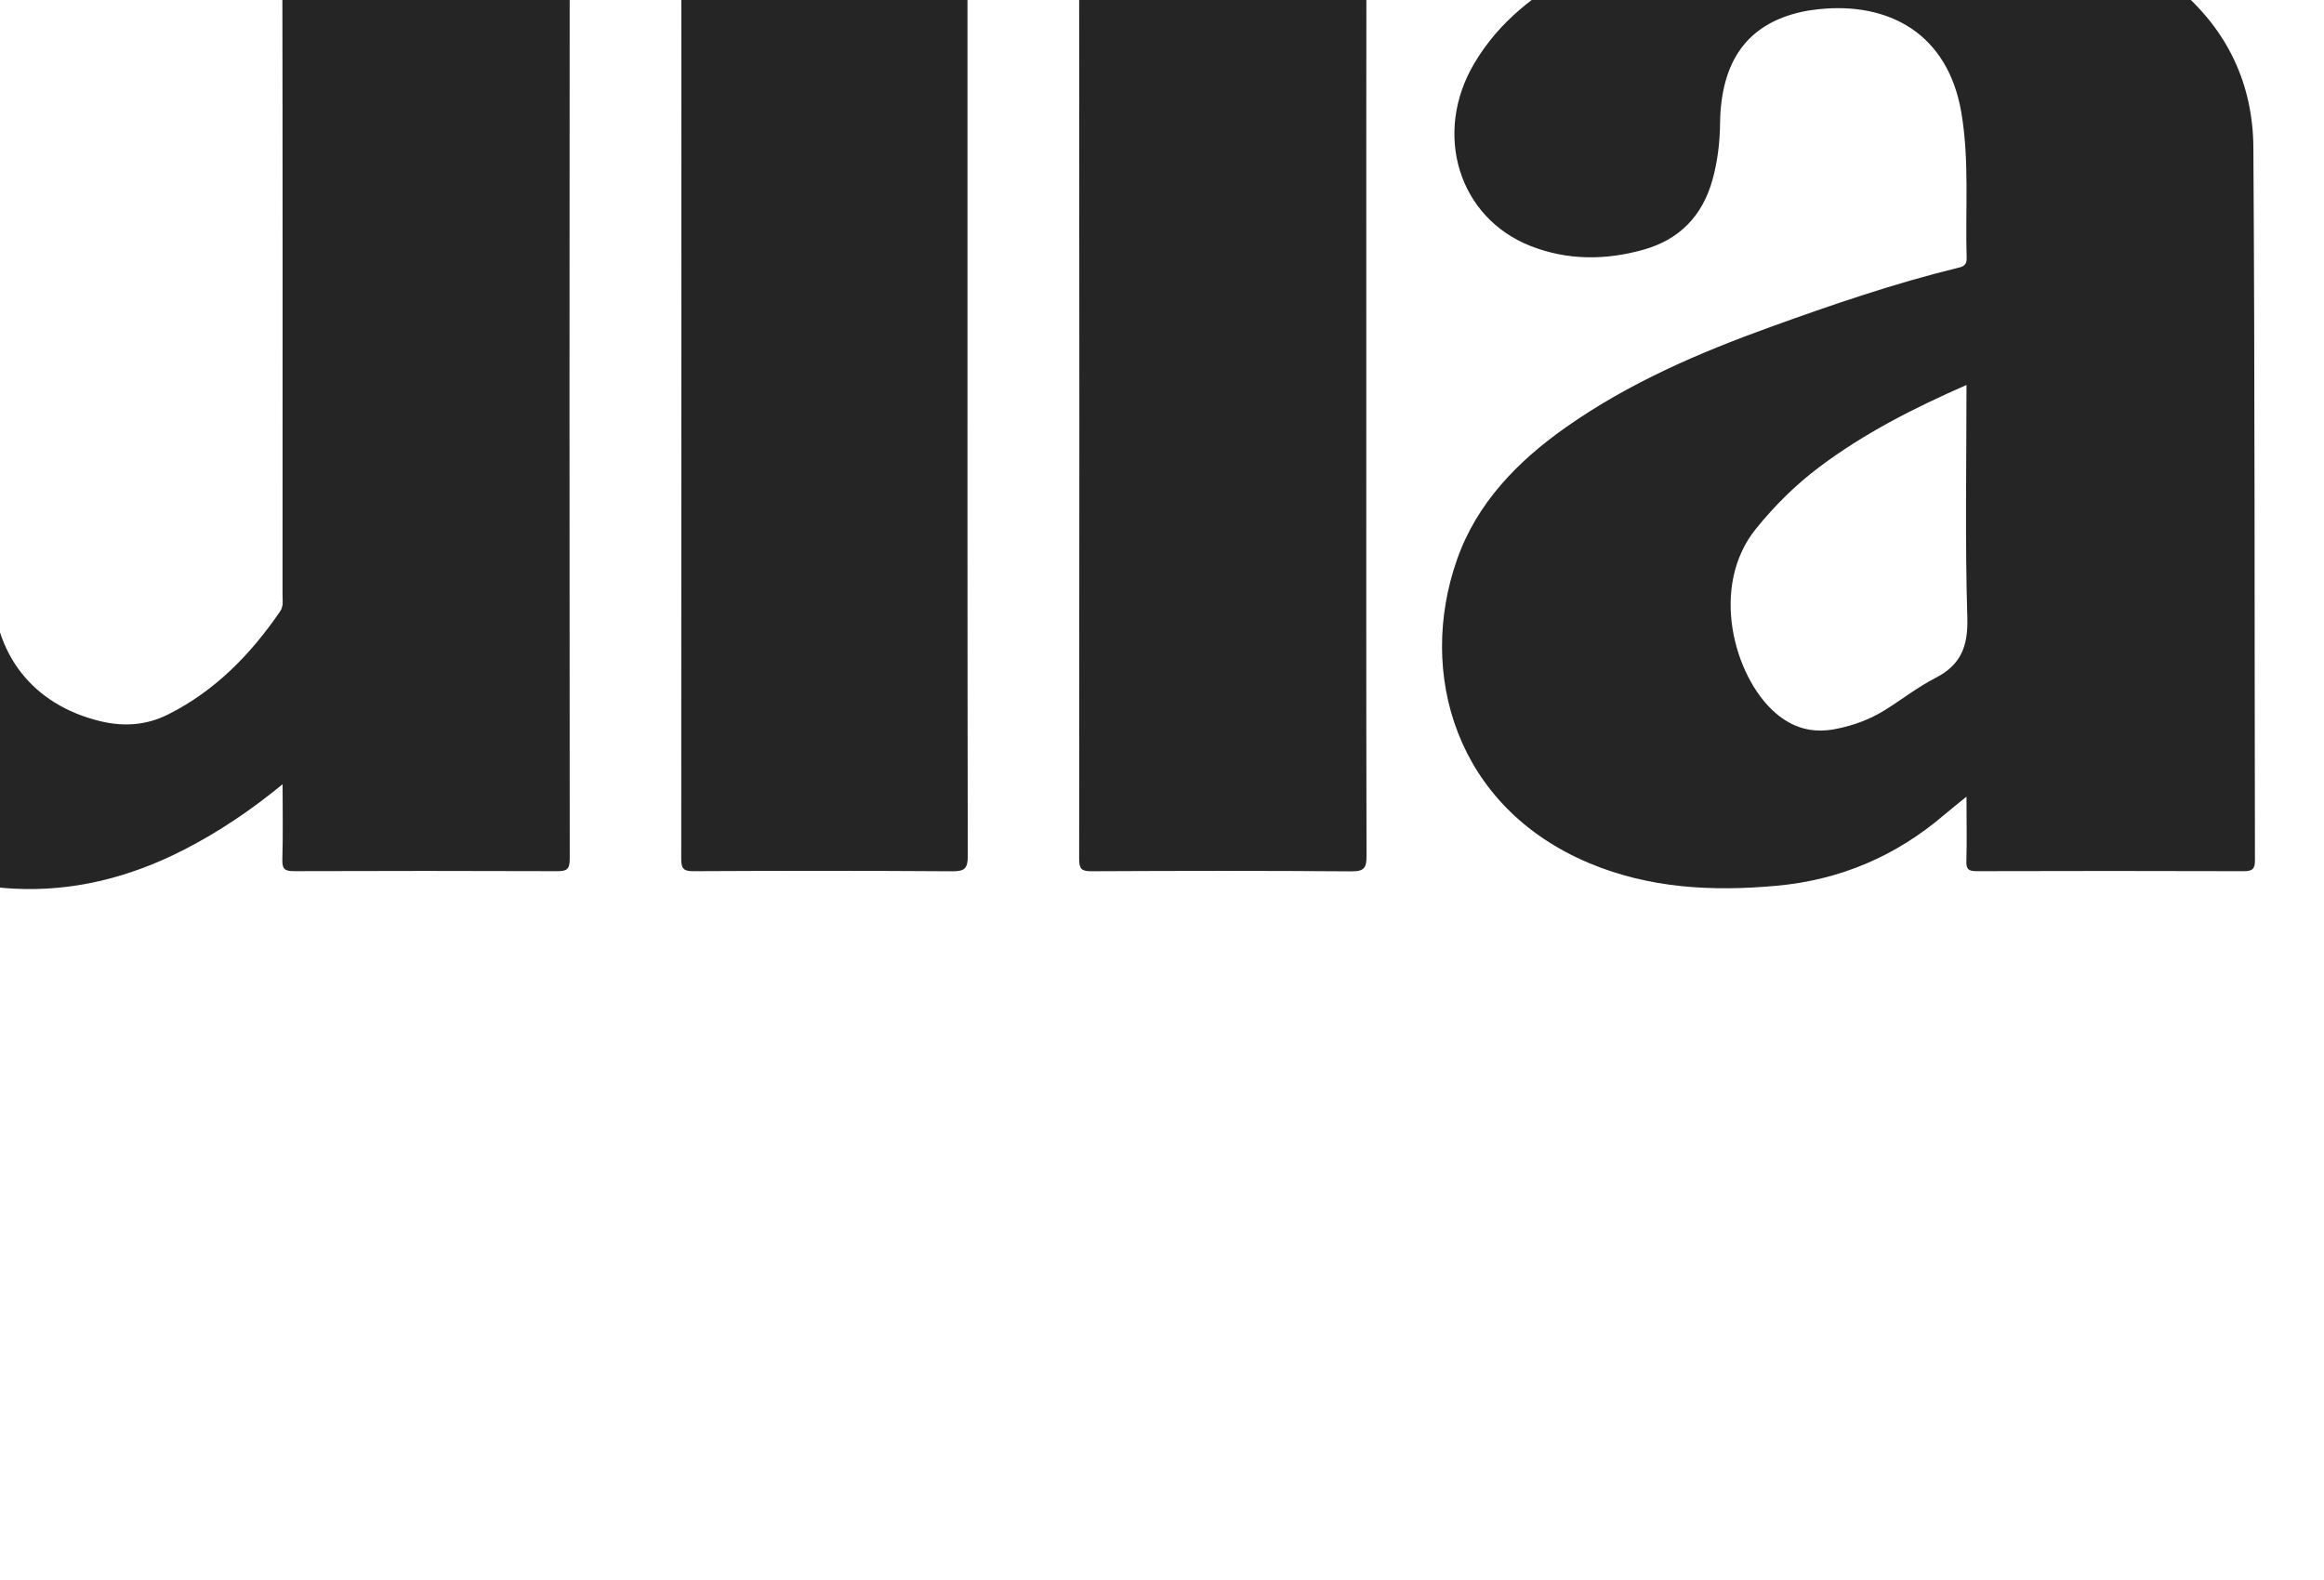
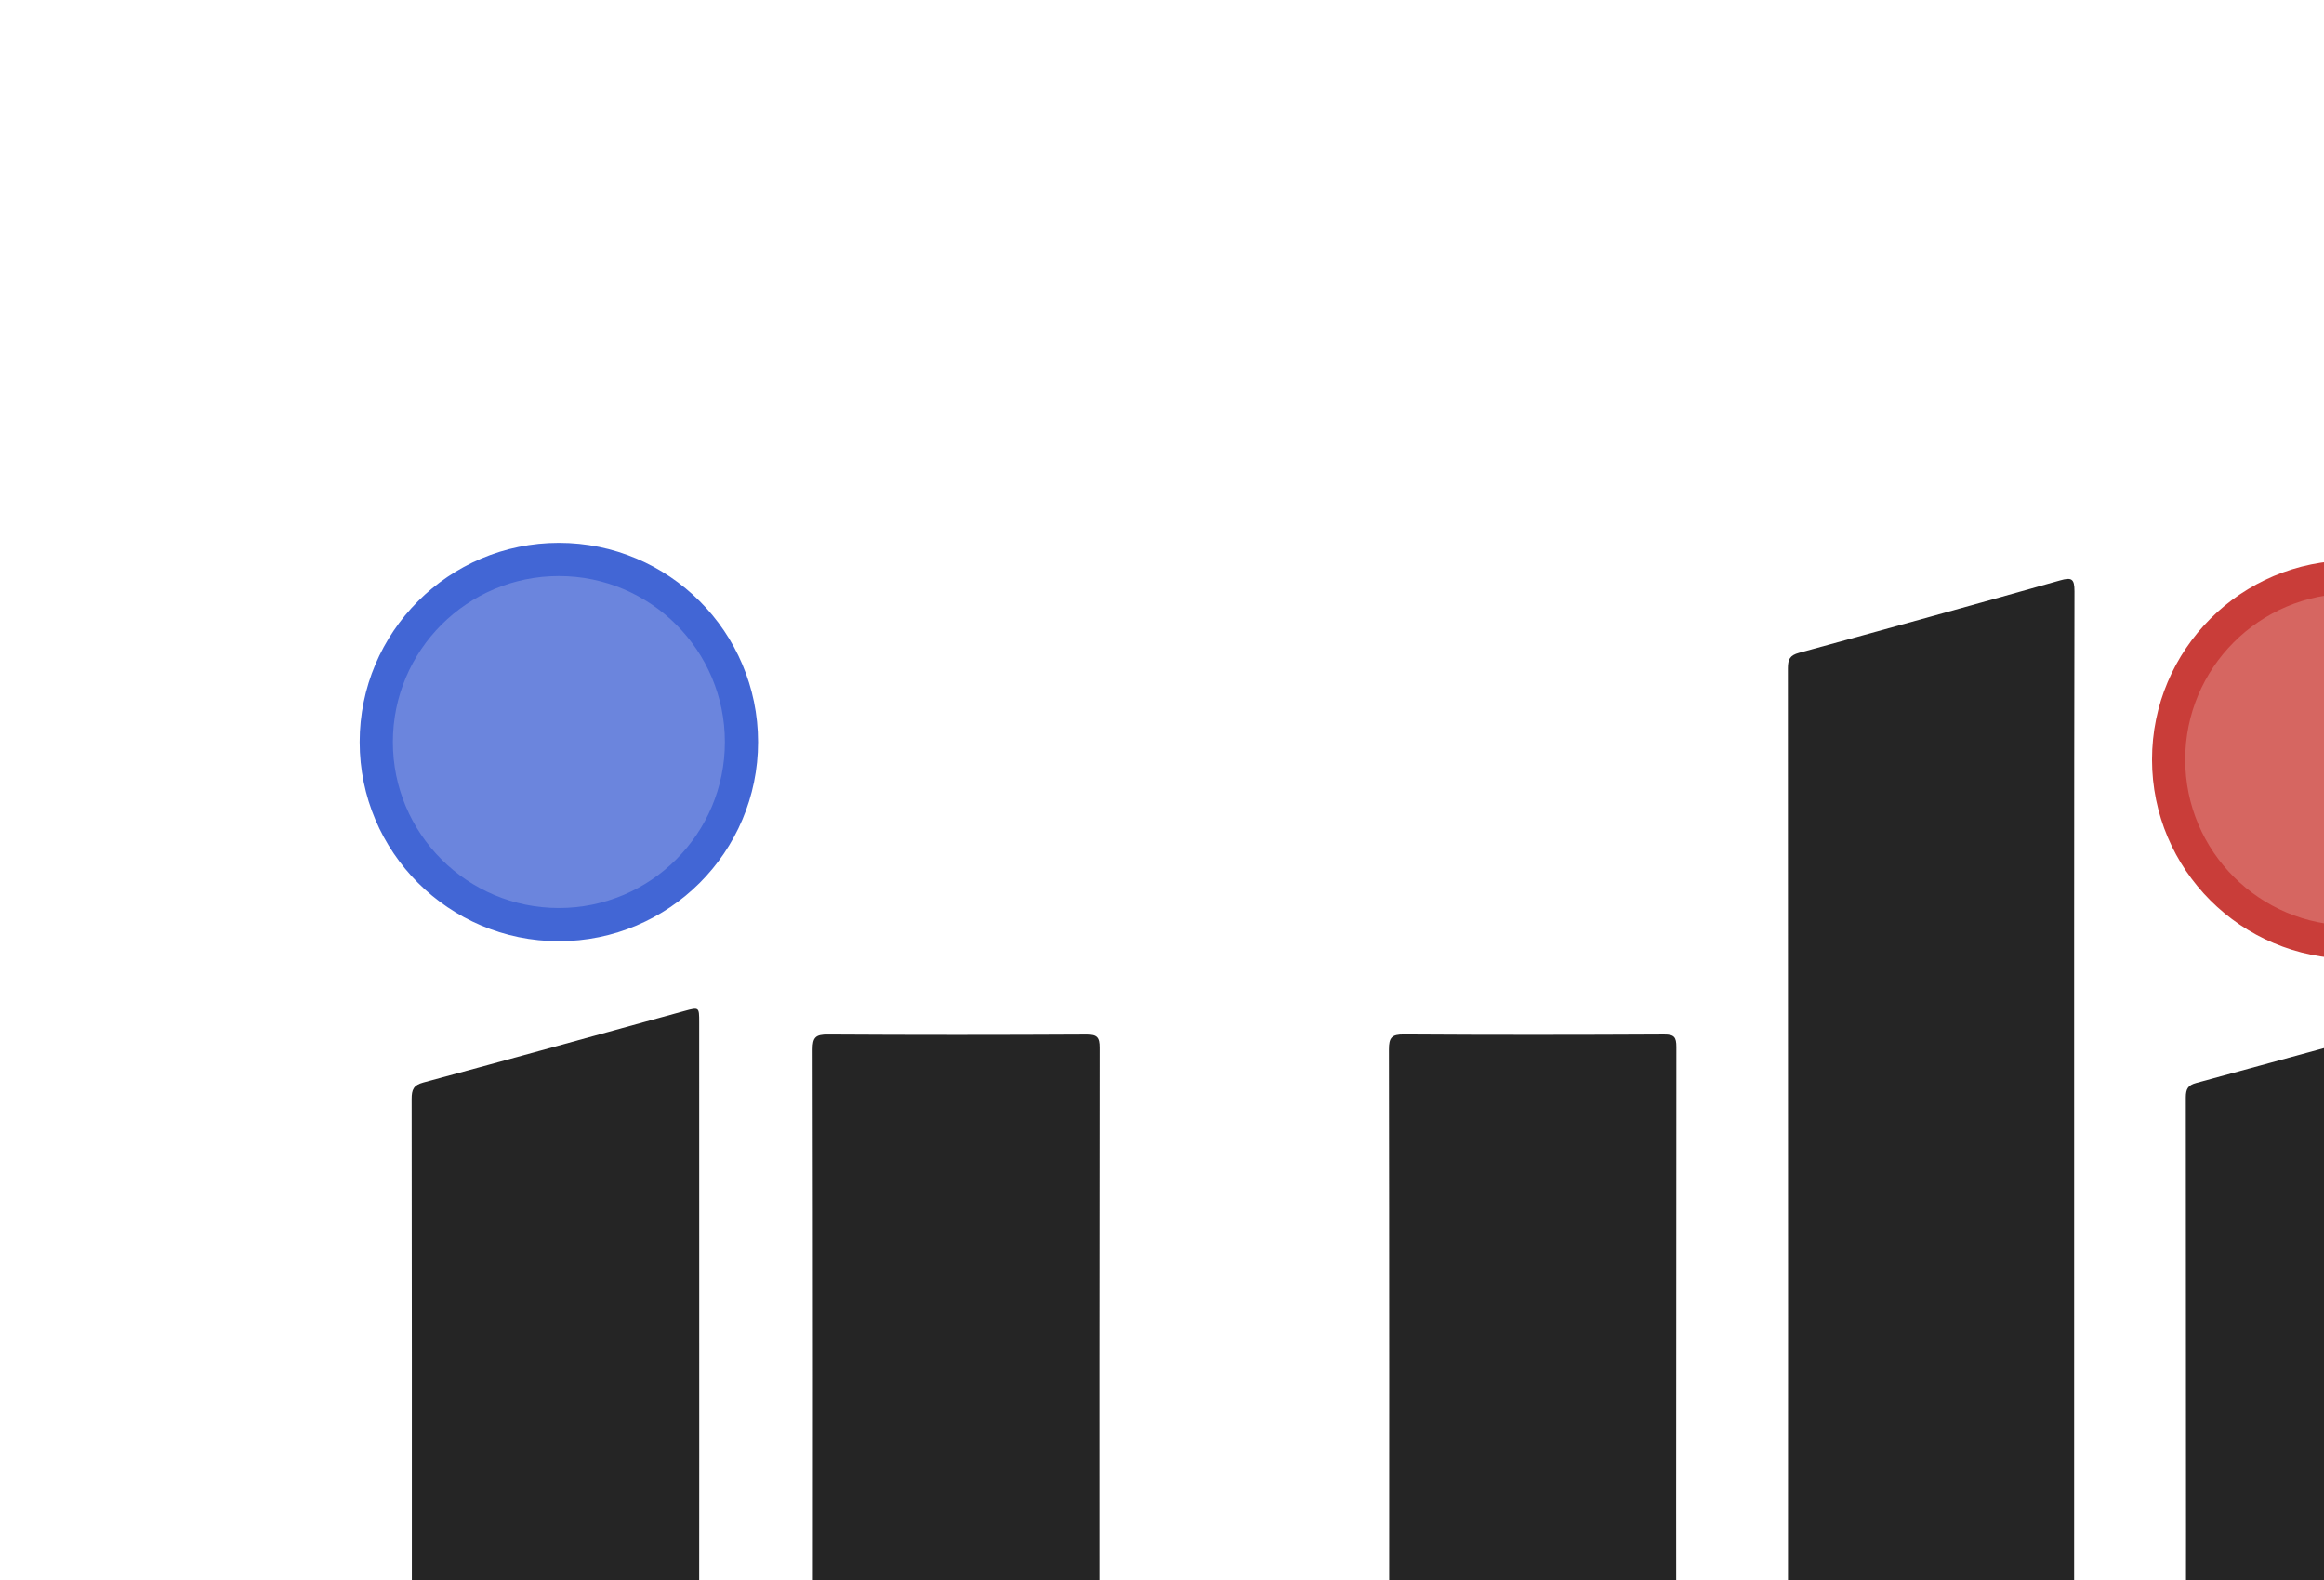
- <svg xmlns="http://www.w3.org/2000/svg" version="1.1" x="0px" y="0px" width="50px" height="34px" viewBox="100 100 210 126" enable-background="new 100 100 210 126" xml:space="preserve">
+ <svg xmlns="http://www.w3.org/2000/svg" version="1.1" x="0px" y="0px" width="50px" height="34px" viewBox="0 0 210 126" enable-background="new 0 0 210 126" xml:space="preserve">
  <circle fill="#6b85dd" stroke="#4266d5" stroke-width="3" cx="50.5" cy="58.665" r="16.5" />
  <circle fill="#d66661" stroke="#c93d39" stroke-width="3" cx="212.459" cy="60.249" r="16.5" />
  <circle fill="#6bab5b" stroke="#3b972e" stroke-width="3" cx="233.834" cy="23.874" r="16.5" />
  <circle fill="#aa7dc0" stroke="#945bb0" stroke-width="3" cx="255.459" cy="59.999" r="16.5" />
  <path fill="#252525" d="M37.216,138.427c0-15.839,0.006-31.679-0.018-47.517c-0.001-0.827,0.169-1.234,1.043-1.47  c7.876-2.127,15.739-4.308,23.606-6.47c1.33-0.366,1.333-0.36,1.333,1.019c0,25.758,0.015,51.517-0.012,77.274  c-0.006,5.514,0.245,11.032-0.272,16.543c-0.628,6.69-2.15,13.092-6.438,18.506c-3.781,4.771-8.898,7.25-14.767,8.338  c-6.599,1.222-13.251,1.552-19.934,0.938c-4.616-0.423-9.045-1.486-12.844-4.363c-2.863-2.168-4.454-4.935-3.745-8.603  c0.736-3.806,3.348-5.978,6.861-7.127c2.262-0.74,4.628-0.872,6.994-0.53c1.823,0.264,3.42,1.023,4.779,2.288  c1.38,1.284,2.641,2.674,3.778,4.177c0.872,1.15,1.793,2.256,2.991,3.086c2.055,1.426,4,0.965,5.213-1.216  c0.819-1.473,0.997-3.106,1.173-4.731c0.255-2.348,0.255-4.707,0.256-7.062C37.218,167.145,37.216,152.786,37.216,138.427z" />
  <path fill="#252525" d="M125.536,162.479c-2.908,2.385-5.783,4.312-8.88,5.904c-10.348,5.323-20.514,4.521-30.324-1.253  c-6.71-3.95-11.012-9.849-12.52-17.606c-0.236-1.213-0.363-2.438-0.363-3.688c0.01-19.797,0.017-39.593-0.02-59.39  c-0.002-1.102,0.285-1.357,1.363-1.351c7.798,0.049,15.597,0.044,23.396,0.003c0.95-0.005,1.177,0.25,1.175,1.183  c-0.027,19.356-0.025,38.713-0.018,58.07c0.002,6.34,3.599,10.934,9.672,12.42c2.13,0.521,4.19,0.396,6.173-0.6  c4.26-2.139,7.457-5.427,10.116-9.307c0.333-0.487,0.224-1,0.224-1.51c0.007-19.635,0.016-39.271-0.02-58.904  c-0.002-1.083,0.255-1.369,1.353-1.361c7.838,0.052,15.677,0.045,23.515,0.004c0.916-0.005,1.103,0.244,1.102,1.124  c-0.025,27.677-0.026,55.353,0.002,83.024c0.001,0.938-0.278,1.099-1.139,1.095c-7.918-0.028-15.837-0.028-23.756-0.001  c-0.815,0.003-1.1-0.166-1.073-1.037C125.581,167.117,125.536,164.928,125.536,162.479z" />
  <path fill="#252525" d="M187.423,107.08c0,20.637-0.011,41.273,0.026,61.91c0.003,1.119-0.309,1.361-1.381,1.355  c-7.799-0.052-15.598-0.047-23.396-0.008c-0.898,0.008-1.117-0.222-1.115-1.115c0.021-39.074,0.021-78.147,0-117.226  c0-0.811,0.189-1.169,1.006-1.392c7.871-2.149,15.73-4.327,23.584-6.545c1.045-0.295,1.308-0.17,1.306,0.985  C187.412,65.727,187.423,86.403,187.423,107.08z" />
  <path fill="#252525" d="M223.46,126.477c0,14.155-0.011,28.312,0.021,42.467c0.002,1.027-0.164,1.418-1.332,1.408  c-7.838-0.061-15.676-0.047-23.516-0.01c-0.881,0.004-1.121-0.189-1.119-1.104c0.026-26.153,0.025-52.307,0-78.458  c0-0.776,0.203-1.101,0.941-1.302c7.984-2.172,15.972-4.35,23.938-6.596c1.049-0.296,1.08,0.031,1.078,0.886  C223.454,98.004,223.46,112.239,223.46,126.477z" />
  <path fill="#252525" d="M277.695,163.6c-0.786,0.646-1.404,1.125-2,1.635c-4.375,3.746-9.42,5.898-15.16,6.42  c-5.792,0.527-11.479,0.244-16.934-2.047c-12.08-5.071-15.554-17.188-11.938-27.448c1.799-5.111,5.472-8.868,9.831-11.94  c5.681-4.003,12.009-6.732,18.504-9.074c5.576-2.014,11.186-3.939,16.955-5.347c0.445-0.104,0.773-0.243,0.757-0.854  c-0.136-4.389,0.261-8.79-0.479-13.165c-1.225-7.209-6.617-10.013-12.895-9.348c-0.516,0.055-1.029,0.129-1.536,0.241  c-4.877,1.081-7.312,4.413-7.374,10.127c-0.02,1.729-0.229,3.418-0.693,5.084c-0.906,3.229-2.969,5.354-6.168,6.266  c-3.422,0.979-6.893,0.998-10.23-0.305c-6.529-2.543-8.877-10.164-5.12-16.512c2.249-3.799,5.606-6.4,9.461-8.405  c6.238-3.246,12.914-4.974,19.896-5.537c7.565-0.61,15.096-0.366,22.49,1.507c4.285,1.085,8.312,2.776,11.744,5.657  c4.473,3.749,6.776,8.647,6.812,14.374c0.139,21.477,0.096,42.951,0.143,64.428c0.002,0.799-0.248,0.983-1.021,0.98  c-8.035-0.025-16.074-0.023-24.113-0.001c-0.716,0.002-0.973-0.146-0.941-0.915C277.736,167.562,277.695,165.698,277.695,163.6z   M277.695,126.393c-4.793,2.104-9.25,4.373-13.287,7.408c-2.151,1.618-4.033,3.483-5.732,5.581  c-4.229,5.226-1.988,13.343,1.693,16.599c1.592,1.406,3.359,1.906,5.419,1.521c1.621-0.307,3.149-0.857,4.549-1.734  c1.521-0.951,2.949-2.072,4.539-2.887c2.31-1.18,2.97-2.861,2.894-5.445C277.561,140.484,277.695,133.527,277.695,126.393z" />
</svg>
